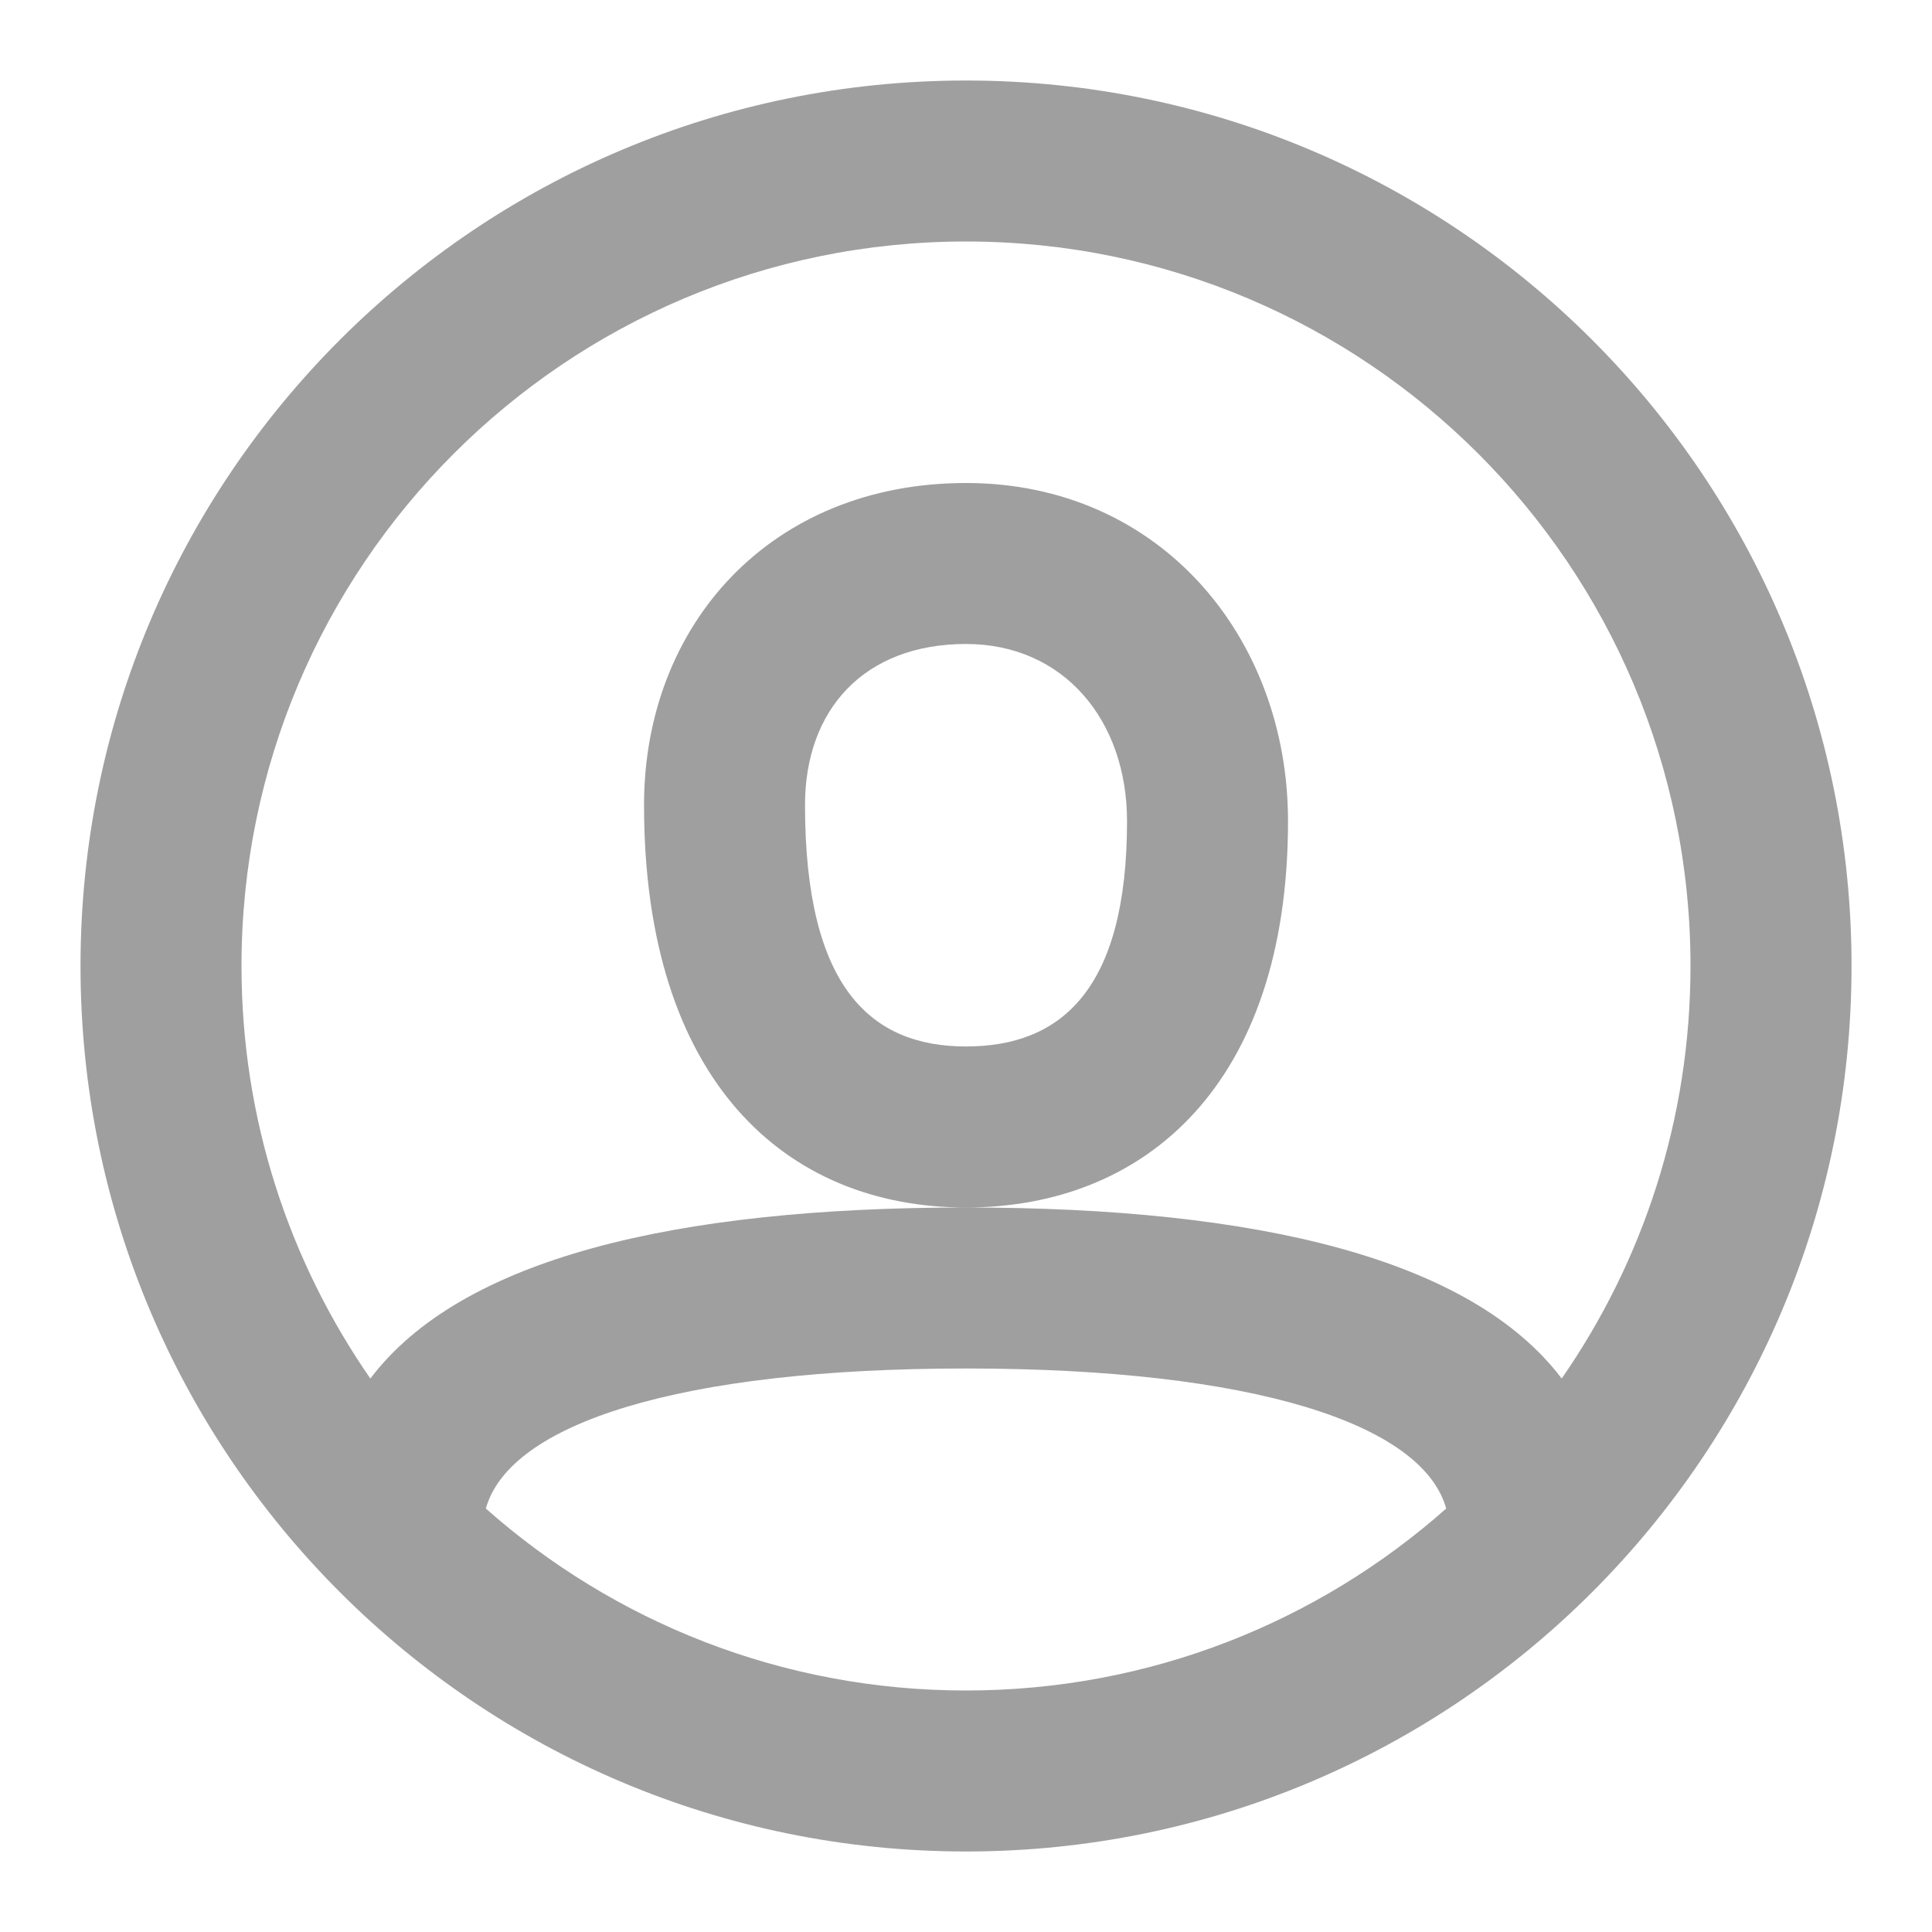
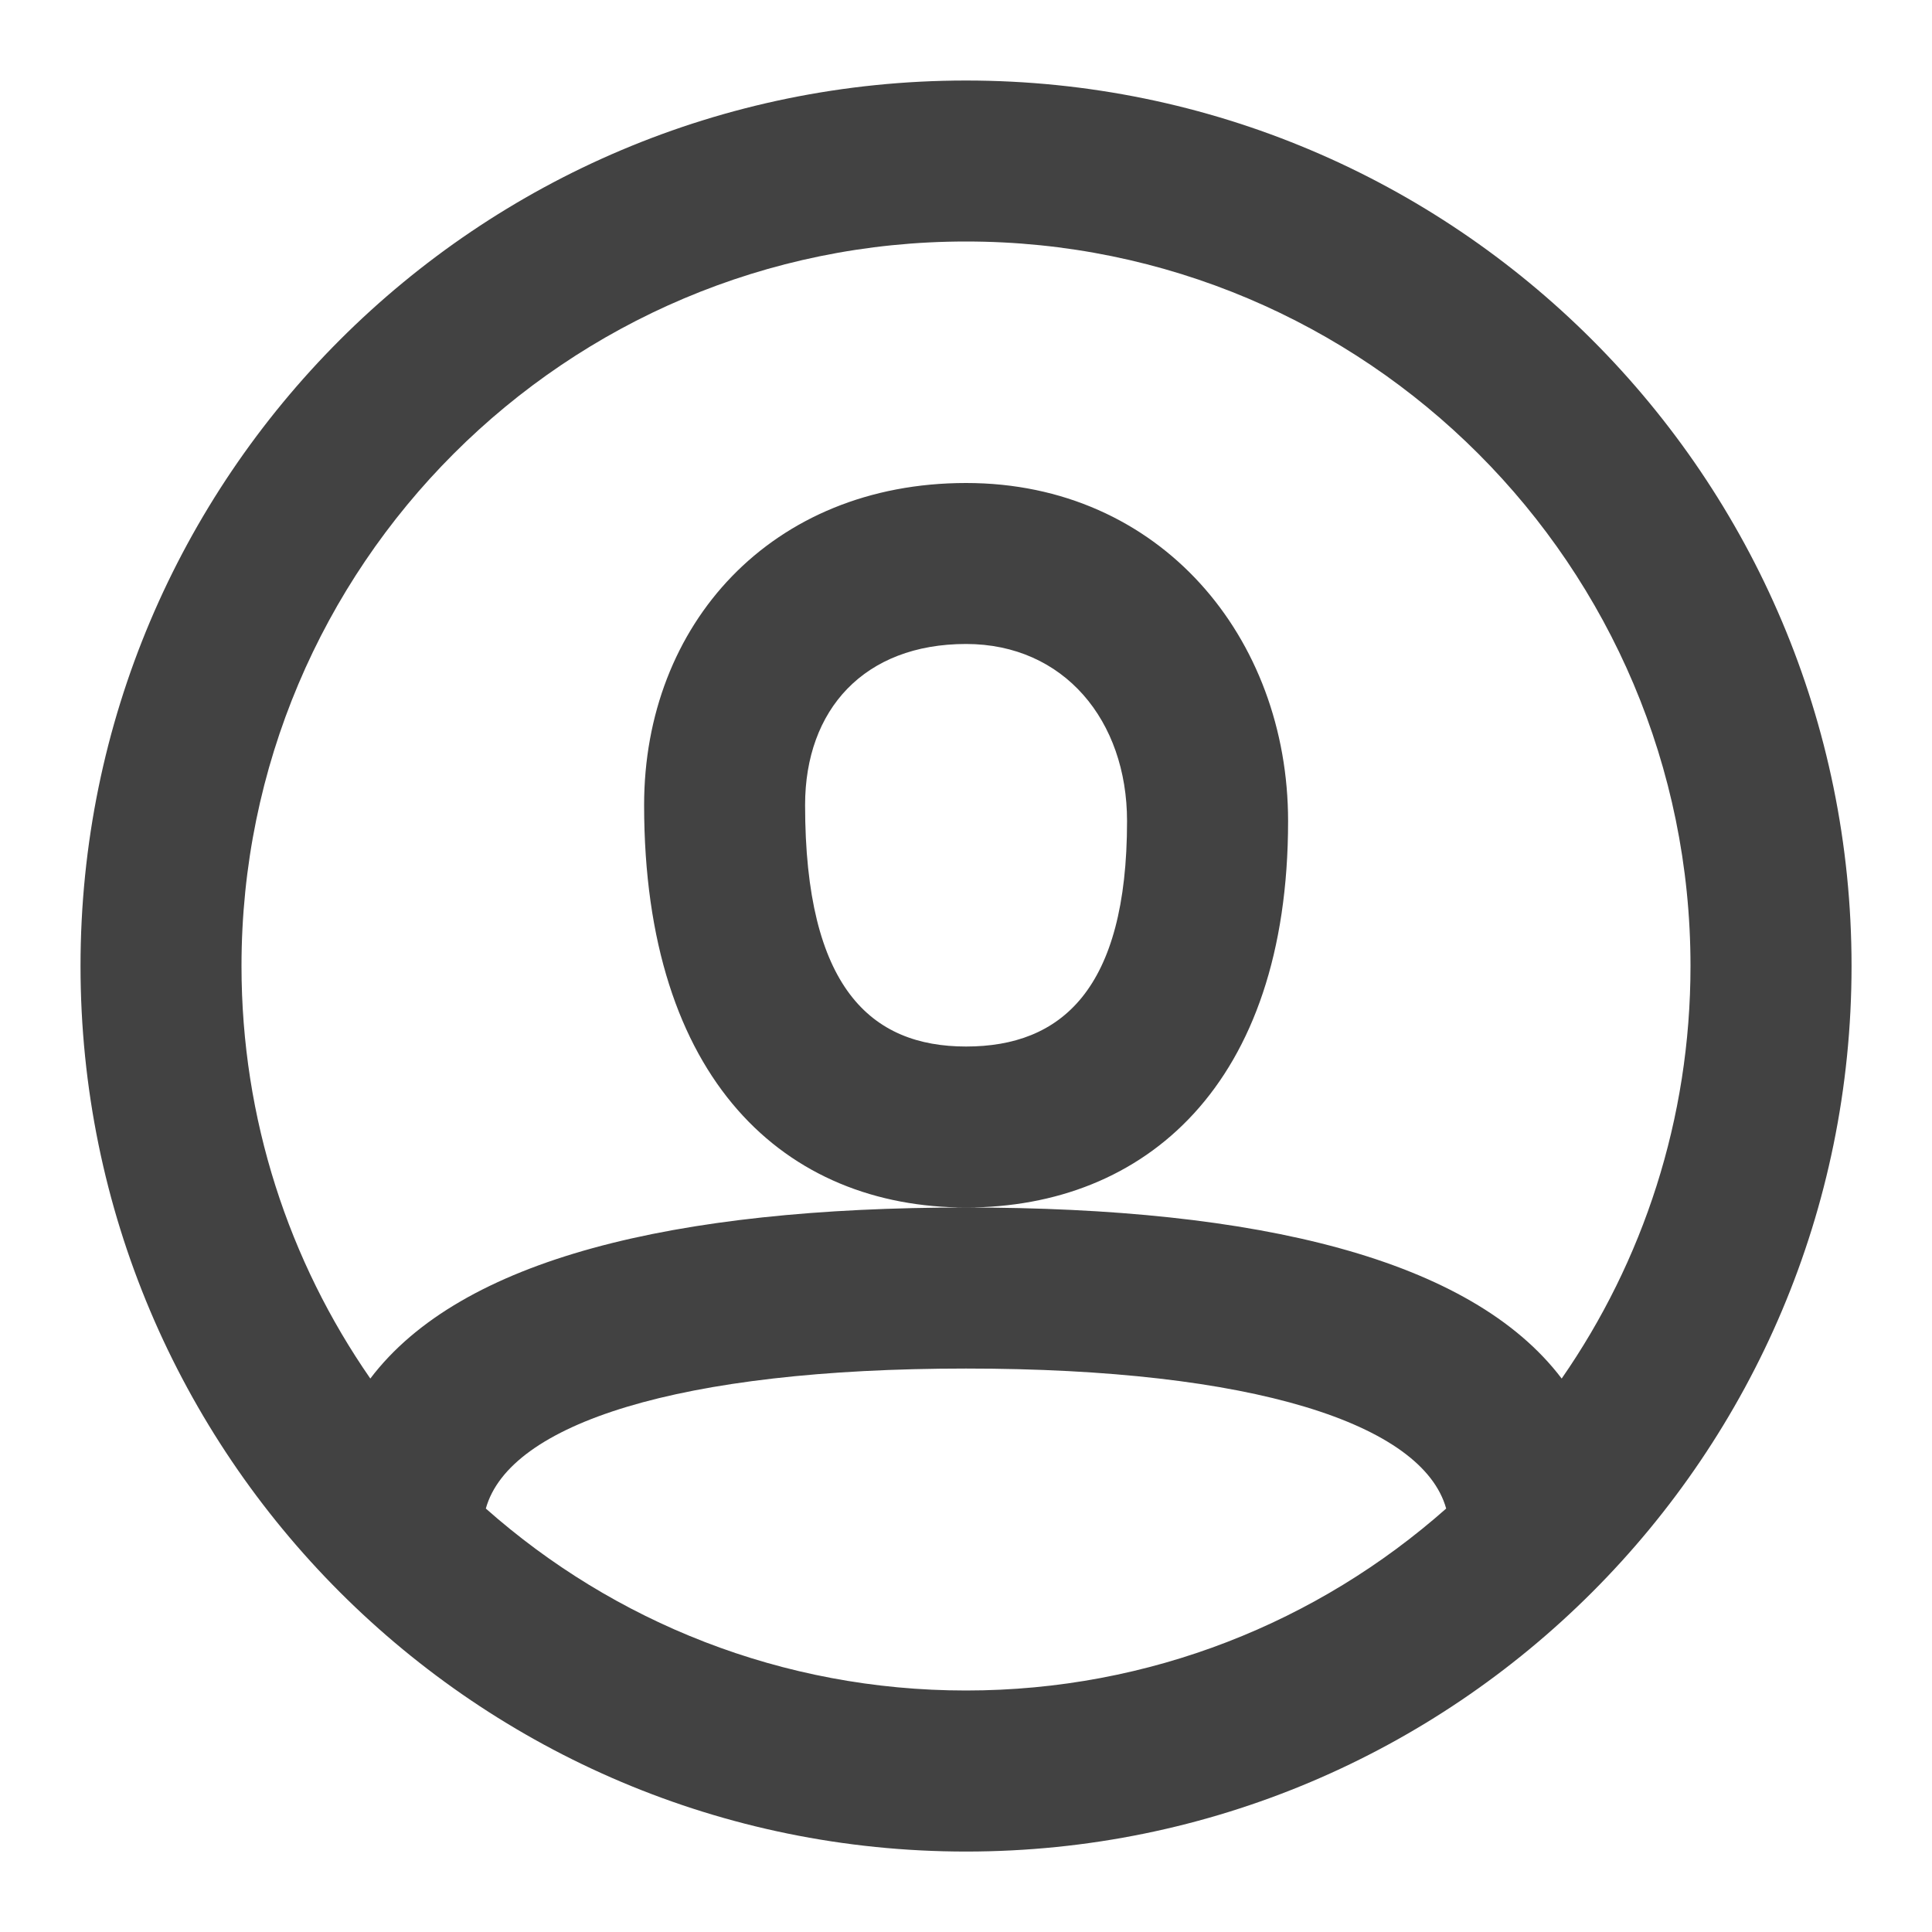
- <svg xmlns="http://www.w3.org/2000/svg" width="40" height="40" viewBox="0 0 40 40" fill="none">
-   <path fill-rule="evenodd" clip-rule="evenodd" d="M20 38.333C9.875 38.333 1.667 30.125 1.667 20C1.667 9.875 9.875 1.667 20 1.667C30.125 1.667 38.334 9.875 38.334 20C38.334 30.125 30.125 38.333 20 38.333ZM32.333 28.541C34.015 26.117 35 23.174 35 20C35 11.716 28.285 5 20 5C11.716 5 5 11.716 5 20C5 23.174 5.986 26.117 7.668 28.541C9.544 26.063 13.951 25 20 25C26.049 25 30.457 26.063 32.333 28.541ZM29.942 31.233C29.454 29.479 25.949 28.333 20 28.333C14.051 28.333 10.547 29.479 10.059 31.233C12.706 33.577 16.187 35 20 35C23.814 35 27.295 33.577 29.942 31.233ZM20 10C15.966 10 13.334 12.926 13.334 16.667C13.334 22.379 16.268 25 20 25C23.697 25 26.667 22.466 26.667 17C26.667 13.203 24.024 10 20 10ZM16.667 16.666C16.667 20.448 18.031 21.666 20 21.666C21.963 21.666 23.334 20.497 23.334 17C23.334 14.917 22.026 13.333 20 13.333C17.89 13.333 16.667 14.693 16.667 16.666Z" fill="#9F9F9F" />
+ <svg xmlns="http://www.w3.org/2000/svg" width="28" height="28" viewBox="0 0 28 28" fill="none">
+   <path fill-rule="evenodd" clip-rule="evenodd" d="M14.001 26.834C6.913 26.834 1.167 21.088 1.167 14C1.167 6.913 6.913 1.167 14.001 1.167C21.088 1.167 26.834 6.913 26.834 14C26.834 21.088 21.088 26.834 14.001 26.834ZM22.633 19.979C23.81 18.282 24.5 16.222 24.5 14C24.5 8.201 19.799 3.5 14 3.5C8.201 3.5 3.5 8.201 3.5 14C3.5 16.222 4.19 18.282 5.367 19.979C6.68 18.245 9.766 17.5 14 17.5C18.234 17.5 21.32 18.245 22.633 19.979ZM20.959 21.863C20.617 20.636 18.164 19.834 14 19.834C9.836 19.834 7.383 20.636 7.041 21.863C8.894 23.504 11.33 24.5 14 24.5C16.669 24.5 19.106 23.504 20.959 21.863ZM14.002 7C11.177 7 9.335 9.049 9.335 11.667C9.335 15.666 11.389 17.5 14.002 17.5C16.59 17.5 18.668 15.726 18.668 11.9C18.668 9.242 16.818 7 14.002 7ZM11.668 11.667C11.668 14.314 12.622 15.167 14.001 15.167C15.375 15.167 16.334 14.348 16.334 11.9C16.334 10.442 15.419 9.333 14.001 9.333C12.524 9.333 11.668 10.285 11.668 11.667Z" fill="#424242" />
</svg>
